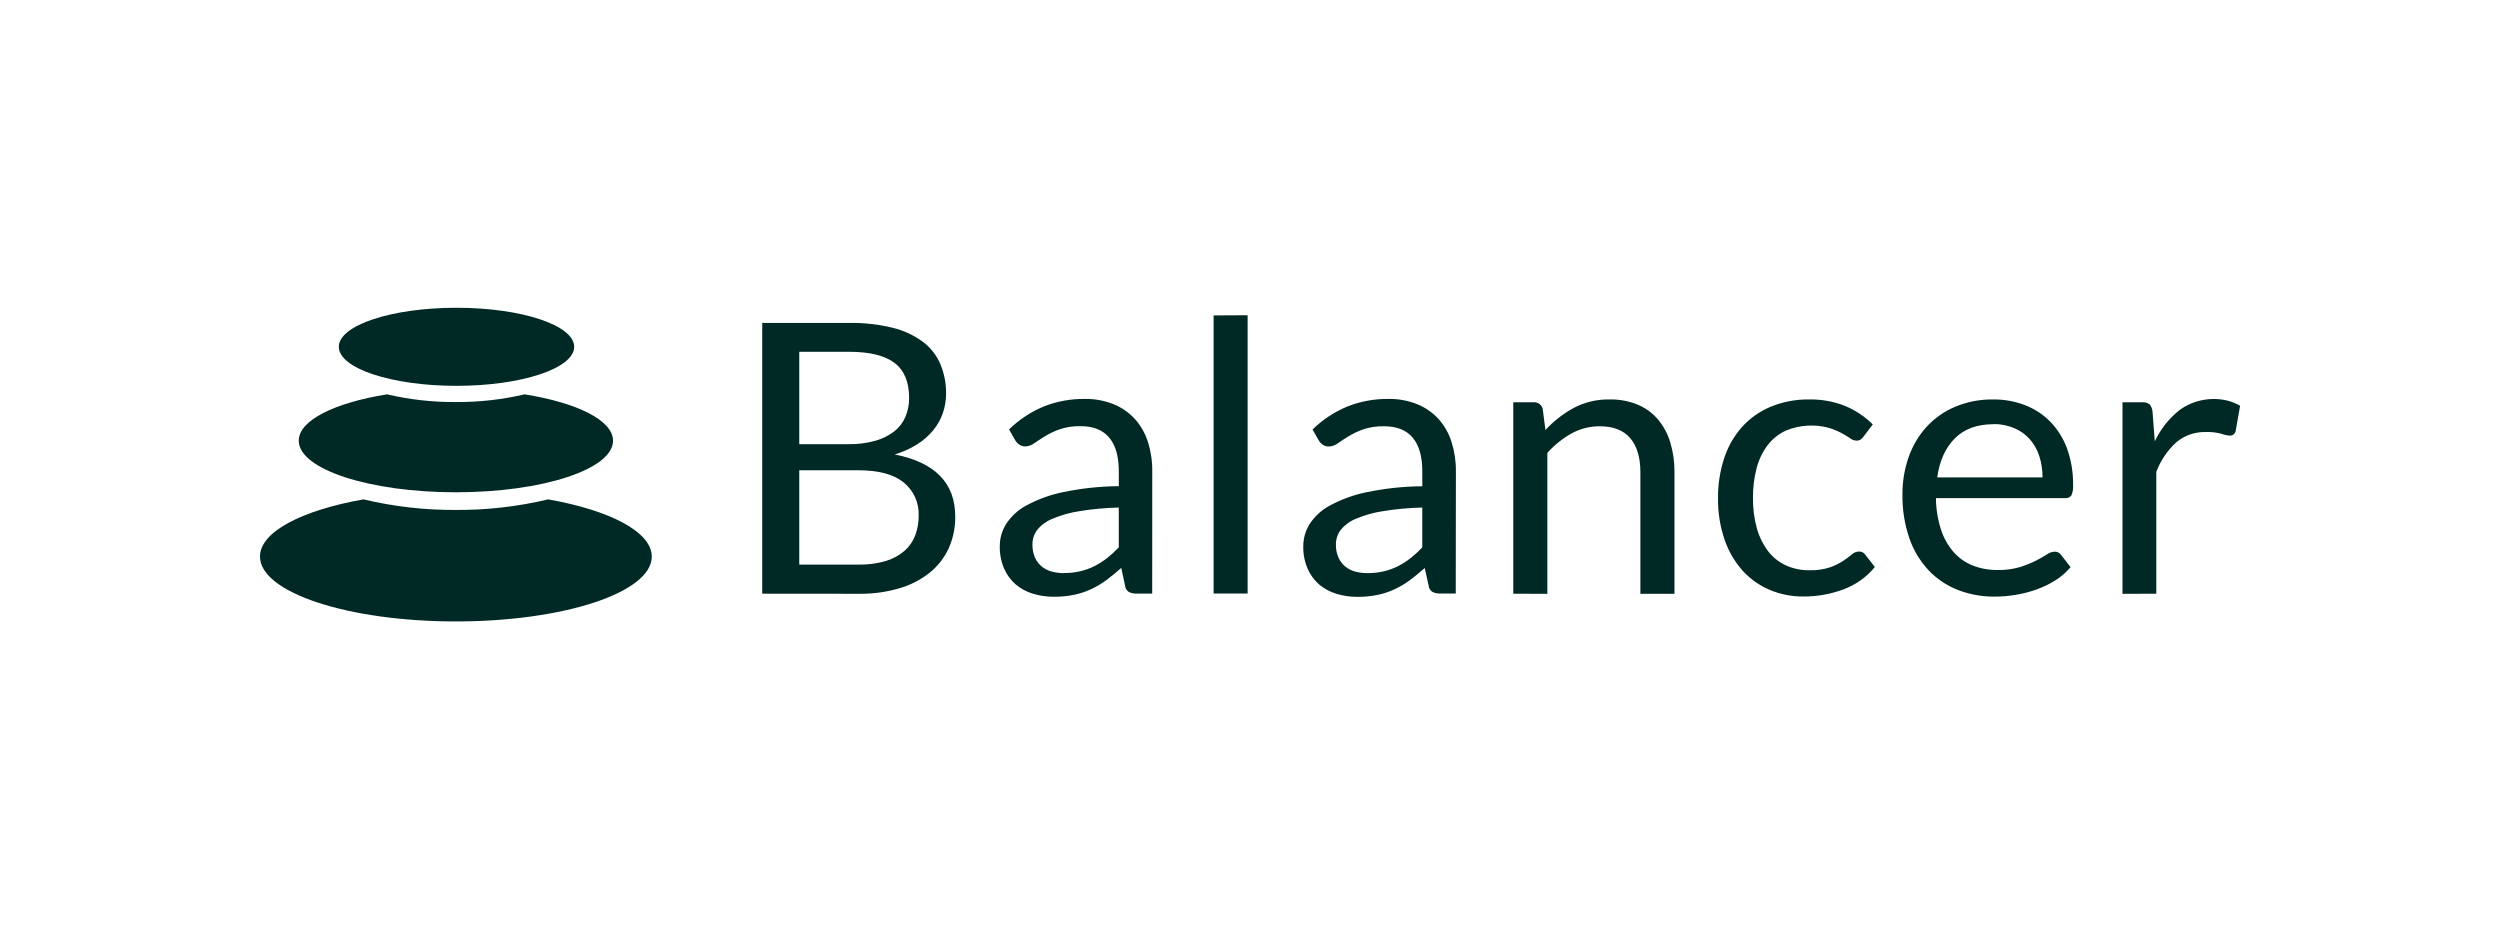
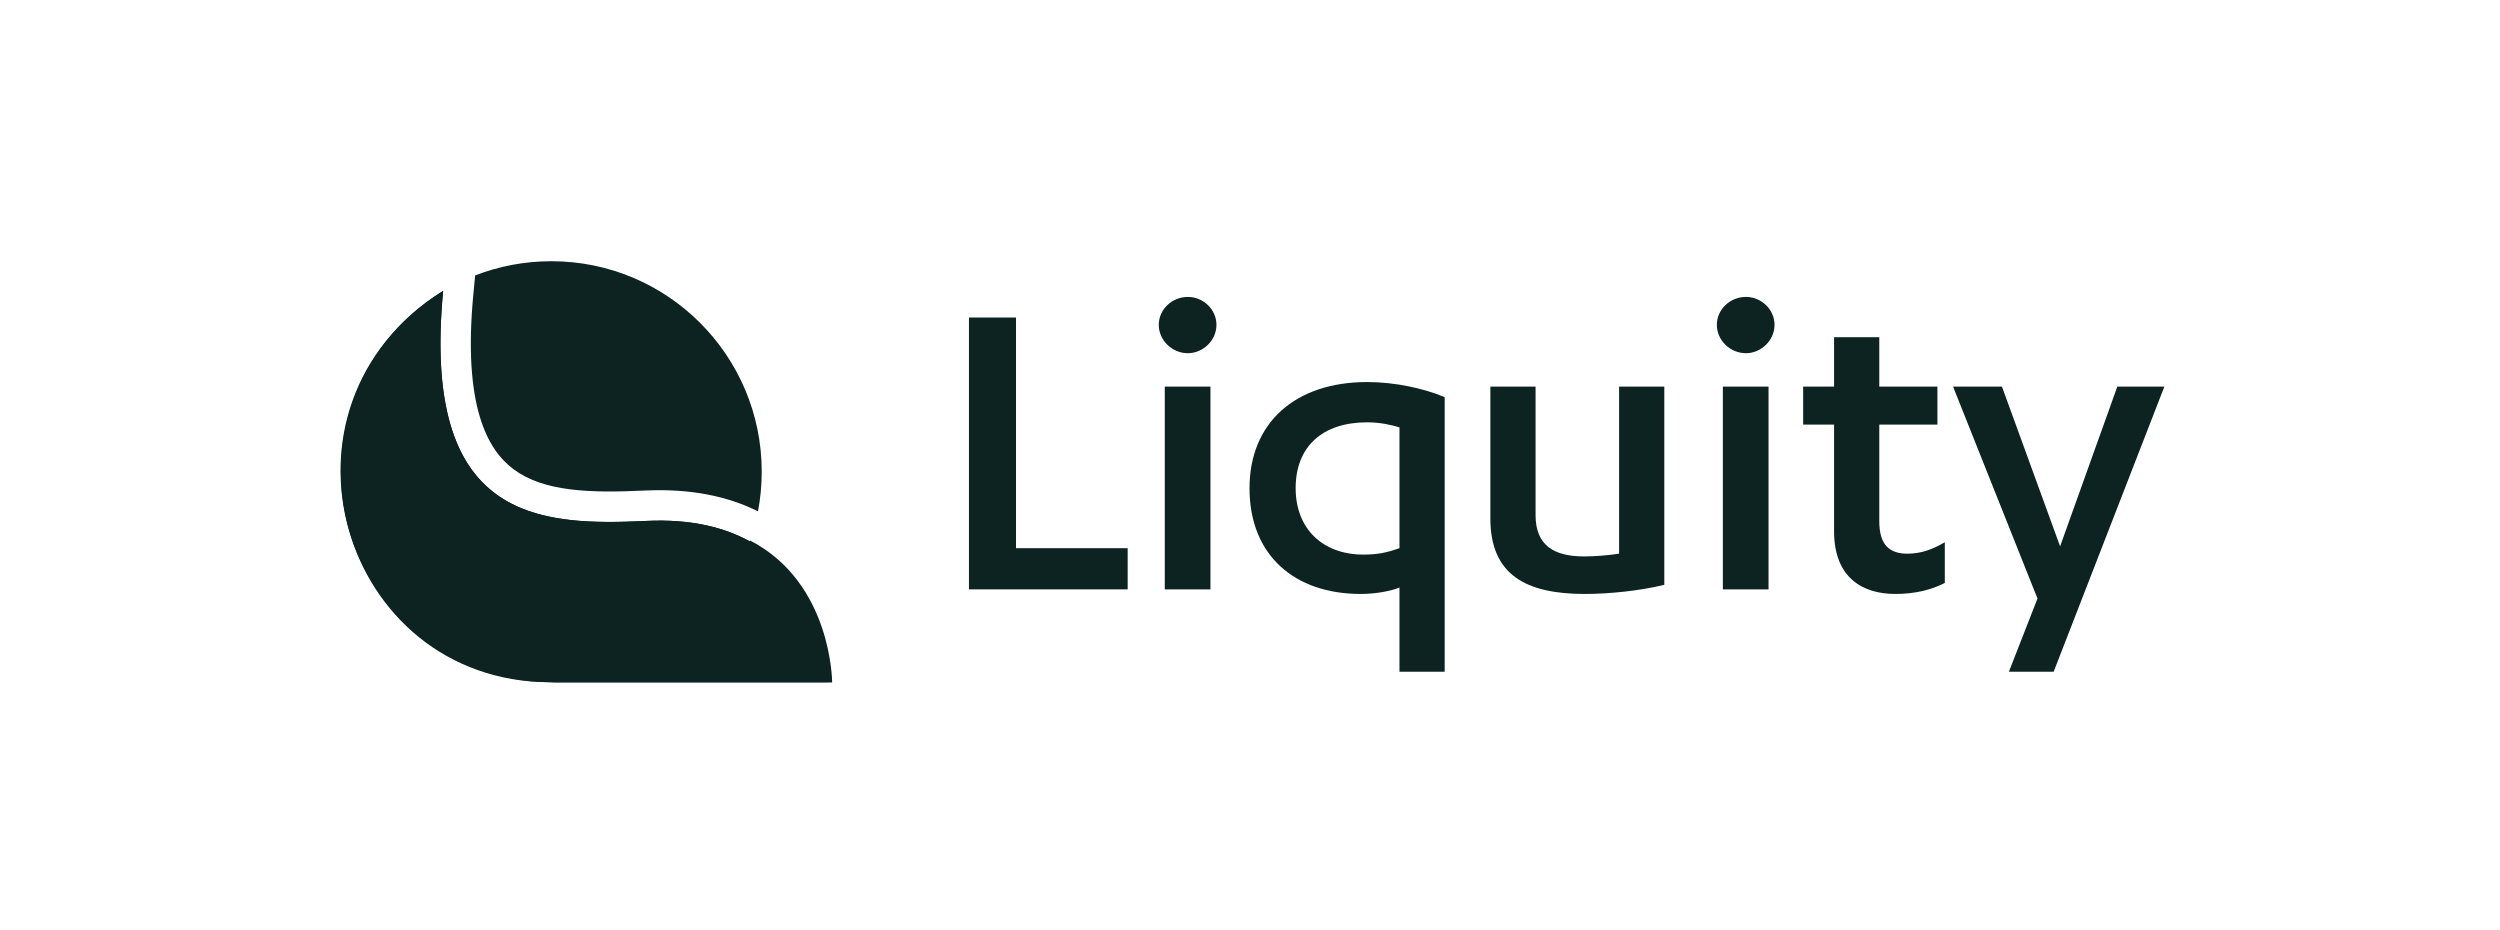
<svg xmlns="http://www.w3.org/2000/svg" width="226" height="84" viewBox="0 0 226 84" fill="none">
-   <path d="M32.859 45.142C35.591 45.795 38.393 46.116 41.203 46.098C44.016 46.116 46.822 45.795 49.557 45.142C55.129 46.131 58.92 48.077 58.92 50.316C58.92 53.553 50.994 56.178 41.213 56.178C31.433 56.178 23.503 53.553 23.503 50.316C23.493 48.077 27.287 46.131 32.859 45.142Z" fill="#002825" />
-   <path d="M34.993 35.649C37.029 36.125 39.116 36.359 41.208 36.345C43.3 36.358 45.386 36.125 47.423 35.649C52.156 36.404 55.419 37.997 55.419 39.841C55.419 42.415 49.059 44.502 41.213 44.502C33.367 44.502 27.007 42.415 27.007 39.841C26.997 37.997 30.259 36.404 34.993 35.649Z" fill="#002825" />
-   <path d="M41.268 34.88C47.143 34.88 51.906 33.3 51.906 31.352C51.906 29.402 47.143 27.822 41.268 27.822C35.393 27.822 30.63 29.402 30.63 31.352C30.63 33.3 35.393 34.88 41.268 34.88Z" fill="#002825" />
-   <path d="M68.905 53.67V29.195H76.796C78.119 29.172 79.44 29.321 80.724 29.638C81.703 29.878 82.625 30.308 83.435 30.903C84.126 31.427 84.668 32.118 85.007 32.911C85.36 33.758 85.537 34.666 85.525 35.582C85.527 36.174 85.43 36.762 85.24 37.324C85.048 37.888 84.756 38.415 84.378 38.878C83.967 39.38 83.476 39.812 82.925 40.159C82.29 40.559 81.601 40.871 80.879 41.083C82.687 41.435 84.051 42.078 84.973 43.012C85.895 43.946 86.355 45.176 86.353 46.702C86.366 47.677 86.169 48.643 85.776 49.537C85.39 50.39 84.811 51.144 84.082 51.739C83.277 52.387 82.351 52.872 81.356 53.166C80.16 53.521 78.917 53.694 77.668 53.678L68.905 53.67ZM72.254 42.512V51.04H77.609C78.441 51.057 79.27 50.948 80.069 50.718C80.692 50.534 81.269 50.222 81.762 49.803C82.197 49.422 82.531 48.941 82.736 48.402C82.95 47.829 83.055 47.221 83.047 46.61C83.071 46.041 82.962 45.474 82.727 44.954C82.492 44.434 82.138 43.975 81.692 43.613C80.79 42.878 79.422 42.511 77.591 42.512H72.254ZM72.254 40.154H76.677C77.505 40.169 78.331 40.065 79.129 39.846C79.752 39.675 80.335 39.385 80.846 38.993C81.29 38.643 81.637 38.188 81.856 37.669C82.079 37.131 82.191 36.553 82.184 35.971C82.184 34.534 81.747 33.48 80.871 32.811C79.996 32.142 78.638 31.806 76.796 31.802H72.254V40.154ZM104.159 53.663H102.794C102.545 53.673 102.297 53.627 102.069 53.527C101.967 53.465 101.881 53.38 101.818 53.279C101.755 53.178 101.717 53.064 101.707 52.946L101.362 51.34C100.902 51.752 100.451 52.108 100.013 52.444C99.583 52.764 99.121 53.038 98.633 53.263C98.136 53.492 97.615 53.663 97.079 53.775C96.483 53.895 95.875 53.952 95.267 53.947C94.62 53.952 93.976 53.856 93.358 53.665C92.787 53.493 92.258 53.205 91.805 52.82C91.357 52.426 91.004 51.939 90.769 51.394C90.495 50.745 90.362 50.047 90.38 49.345C90.385 48.648 90.582 47.967 90.95 47.373C91.409 46.667 92.043 46.088 92.791 45.69C93.832 45.128 94.952 44.722 96.114 44.487C97.767 44.143 99.45 43.963 101.14 43.949V42.599C101.14 41.256 100.849 40.24 100.267 39.552C99.685 38.864 98.822 38.522 97.678 38.527C97.036 38.511 96.396 38.607 95.787 38.809C95.323 38.975 94.877 39.187 94.456 39.442C94.083 39.675 93.76 39.885 93.49 40.074C93.259 40.248 92.978 40.347 92.688 40.356C92.493 40.36 92.303 40.303 92.144 40.192C91.991 40.087 91.864 39.951 91.771 39.792L91.219 38.819C92.122 37.938 93.186 37.235 94.355 36.747C95.535 36.28 96.797 36.047 98.069 36.064C98.962 36.047 99.849 36.21 100.676 36.543C101.407 36.841 102.061 37.296 102.592 37.874C103.127 38.473 103.528 39.178 103.768 39.941C104.041 40.803 104.174 41.702 104.164 42.604L104.159 53.663ZM96.181 51.803C96.681 51.807 97.18 51.752 97.667 51.639C98.107 51.535 98.533 51.38 98.936 51.178C99.339 50.975 99.721 50.732 100.075 50.454C100.453 50.156 100.808 49.83 101.137 49.481V45.882C99.927 45.909 98.721 46.021 97.527 46.218C96.696 46.346 95.884 46.578 95.111 46.909C94.58 47.125 94.112 47.471 93.754 47.916C93.476 48.292 93.328 48.748 93.332 49.214C93.323 49.618 93.399 50.019 93.555 50.392C93.692 50.705 93.899 50.983 94.161 51.204C94.424 51.419 94.73 51.576 95.059 51.665C95.425 51.765 95.802 51.814 96.181 51.811V51.803ZM112.785 28.498V53.655H109.711V28.514L112.785 28.498ZM131.6 53.655H130.236C129.987 53.666 129.738 53.62 129.511 53.519C129.408 53.458 129.322 53.373 129.259 53.272C129.196 53.171 129.158 53.056 129.148 52.938L128.796 51.348C128.335 51.76 127.887 52.116 127.449 52.451C127.019 52.77 126.556 53.045 126.069 53.271C125.573 53.499 125.051 53.671 124.515 53.783C123.919 53.902 123.311 53.96 122.703 53.955C122.056 53.959 121.412 53.864 120.794 53.673C120.223 53.5 119.694 53.213 119.241 52.828C118.793 52.434 118.439 51.947 118.205 51.401C117.931 50.753 117.798 50.055 117.816 49.353C117.82 48.656 118.017 47.974 118.386 47.381C118.845 46.675 119.477 46.096 120.225 45.698C121.267 45.136 122.387 44.731 123.55 44.494C125.203 44.15 126.887 43.97 128.576 43.957V42.607C128.576 41.263 128.285 40.247 127.703 39.559C127.121 38.871 126.258 38.53 125.114 38.535C124.472 38.519 123.832 38.614 123.223 38.817C122.759 38.983 122.313 39.195 121.892 39.449C121.519 39.682 121.196 39.892 120.926 40.082C120.695 40.256 120.414 40.354 120.124 40.364C119.929 40.367 119.737 40.31 119.577 40.2C119.426 40.095 119.299 39.959 119.207 39.8L118.655 38.827C119.561 37.941 120.63 37.235 121.804 36.747C122.984 36.28 124.246 36.047 125.518 36.064C126.411 36.047 127.298 36.21 128.125 36.543C128.856 36.841 129.51 37.296 130.042 37.874C130.576 38.473 130.976 39.178 131.215 39.941C131.488 40.803 131.623 41.701 131.613 42.604L131.6 53.655ZM123.617 51.811C124.116 51.815 124.614 51.76 125.101 51.647C125.541 51.543 125.966 51.389 126.37 51.186C126.773 50.983 127.155 50.74 127.509 50.462C127.887 50.163 128.243 49.838 128.573 49.488V45.882C127.363 45.909 126.157 46.021 124.963 46.218C124.131 46.346 123.318 46.578 122.545 46.909C122.014 47.125 121.548 47.472 121.191 47.916C120.911 48.292 120.762 48.748 120.766 49.214C120.756 49.618 120.832 50.02 120.991 50.392C121.128 50.704 121.334 50.982 121.594 51.204C121.858 51.419 122.164 51.576 122.493 51.665C122.859 51.765 123.237 51.814 123.617 51.811ZM136.8 53.67V36.366H138.636C138.829 36.35 139.021 36.406 139.174 36.523C139.328 36.64 139.431 36.81 139.465 36.998L139.708 38.876C140.441 38.074 141.304 37.399 142.262 36.878C143.262 36.351 144.383 36.087 145.517 36.11C146.384 36.092 147.245 36.253 148.047 36.581C148.755 36.876 149.382 37.332 149.877 37.913C150.386 38.523 150.765 39.228 150.991 39.987C151.253 40.857 151.382 41.761 151.372 42.668V53.681H148.29V42.668C148.29 41.359 147.988 40.343 147.384 39.621C146.779 38.899 145.856 38.537 144.613 38.535C143.721 38.53 142.843 38.755 142.065 39.185C141.241 39.646 140.502 40.241 139.879 40.945V53.683L136.8 53.67ZM168.486 39.439C168.409 39.55 168.315 39.648 168.209 39.731C168.091 39.806 167.952 39.842 167.812 39.833C167.607 39.822 167.41 39.746 167.251 39.618C167 39.449 166.741 39.292 166.474 39.15C166.113 38.958 165.734 38.801 165.342 38.681C164.057 38.33 162.689 38.414 161.458 38.919C160.808 39.215 160.242 39.663 159.808 40.225C159.341 40.843 159.001 41.545 158.806 42.292C158.573 43.178 158.459 44.091 158.469 45.007C158.456 45.95 158.578 46.891 158.832 47.801C159.038 48.541 159.384 49.236 159.852 49.849C160.275 50.391 160.823 50.824 161.45 51.112C162.113 51.411 162.835 51.561 163.563 51.55C164.19 51.571 164.815 51.484 165.412 51.294C165.838 51.146 166.244 50.949 166.621 50.705C166.897 50.523 167.163 50.327 167.416 50.116C167.585 49.958 167.806 49.867 168.038 49.86C168.153 49.852 168.267 49.874 168.37 49.925C168.473 49.976 168.561 50.053 168.623 50.149L169.488 51.258C168.739 52.173 167.755 52.873 166.639 53.284C165.485 53.712 164.262 53.929 163.03 53.924C161.983 53.933 160.945 53.729 159.982 53.325C159.049 52.931 158.214 52.34 157.537 51.593C156.812 50.778 156.258 49.828 155.906 48.799C155.491 47.584 155.289 46.307 155.31 45.025C155.298 43.814 155.482 42.61 155.854 41.457C156.186 40.422 156.726 39.464 157.441 38.64C158.154 37.839 159.039 37.206 160.031 36.786C161.143 36.322 162.341 36.092 163.547 36.11C164.659 36.09 165.763 36.29 166.795 36.699C167.731 37.088 168.582 37.654 169.299 38.366L168.486 39.439ZM180.152 36.11C181.142 36.096 182.127 36.27 183.052 36.622C183.918 36.954 184.701 37.467 185.349 38.125C186.019 38.819 186.534 39.644 186.861 40.548C187.239 41.603 187.423 42.717 187.405 43.836C187.434 44.163 187.38 44.492 187.249 44.794C187.18 44.88 187.09 44.948 186.987 44.989C186.884 45.031 186.772 45.046 186.662 45.032H175.009C175.015 46.003 175.172 46.966 175.472 47.89C175.711 48.633 176.098 49.322 176.612 49.913C177.083 50.446 177.675 50.861 178.339 51.125C179.054 51.402 179.816 51.539 180.584 51.527C181.258 51.543 181.93 51.456 182.578 51.271C183.074 51.118 183.556 50.926 184.02 50.697C184.367 50.524 184.704 50.333 185.03 50.126C185.234 49.976 185.476 49.888 185.729 49.87C185.844 49.865 185.958 49.889 186.061 49.939C186.164 49.99 186.252 50.066 186.317 50.159L187.18 51.268C186.79 51.733 186.33 52.134 185.815 52.456C185.281 52.795 184.71 53.072 184.114 53.284C183.506 53.502 182.879 53.665 182.241 53.77C181.608 53.879 180.967 53.934 180.325 53.934C179.182 53.946 178.047 53.74 176.982 53.327C175.98 52.934 175.078 52.327 174.341 51.55C173.564 50.716 172.973 49.73 172.606 48.656C172.17 47.38 171.959 46.04 171.982 44.694C171.973 43.544 172.163 42.401 172.544 41.314C172.894 40.308 173.443 39.382 174.159 38.589C174.875 37.81 175.752 37.193 176.731 36.778C177.812 36.323 178.977 36.096 180.152 36.11ZM180.221 38.348C178.735 38.348 177.566 38.775 176.715 39.629C175.864 40.482 175.334 41.658 175.125 43.155H184.642C184.649 42.497 184.55 41.843 184.347 41.216C184.167 40.656 183.874 40.139 183.484 39.695C183.101 39.267 182.626 38.93 182.094 38.707C181.502 38.456 180.865 38.329 180.221 38.335V38.348ZM191.874 53.683V36.366H193.635C193.881 36.339 194.129 36.406 194.327 36.553C194.477 36.739 194.568 36.966 194.586 37.203L194.793 39.9C195.304 38.805 196.064 37.841 197.012 37.083C197.636 36.626 198.354 36.313 199.116 36.165C199.877 36.017 200.662 36.038 201.414 36.228C201.796 36.332 202.162 36.484 202.504 36.681L202.106 38.952C202.085 39.076 202.019 39.188 201.92 39.267C201.821 39.346 201.696 39.386 201.57 39.38C201.316 39.361 201.067 39.306 200.829 39.216C200.373 39.093 199.901 39.039 199.428 39.055C198.448 39.023 197.492 39.352 196.743 39.977C195.933 40.717 195.312 41.636 194.93 42.658V53.67L191.874 53.683Z" fill="#002825" />
+   <path d="M87.593 53.28H101.941V49.556H91.847V28.703H87.593V53.28Z" fill="#0D2321" />
+   <path d="M109.425 34.95H105.296V53.28H109.425V34.95ZM107.381 31.93C108.758 31.93 109.967 30.771 109.967 29.365C109.967 27.958 108.758 26.841 107.381 26.841C105.963 26.841 104.753 27.958 104.753 29.365C104.753 30.771 105.963 31.93 107.381 31.93Z" fill="#0D2321" />
+   <path d="M130.599 35.902C128.722 35.116 126.136 34.537 123.592 34.537C117.044 34.537 112.956 38.26 112.956 44.136C112.956 50.218 117.044 53.693 123.008 53.693C124.468 53.693 125.803 53.404 126.512 53.114V60.727H130.599V35.902ZM126.512 49.556C125.469 49.928 124.593 50.135 123.258 50.135C119.546 50.135 117.127 47.777 117.127 44.136C117.127 40.329 119.588 38.178 123.592 38.178C124.718 38.178 125.677 38.385 126.512 38.633V49.556Z" fill="#0D2321" />
+   <path d="M150.453 34.95H146.366V50.052C145.281 50.218 144.113 50.301 143.196 50.301C140.485 50.301 138.816 49.308 138.816 46.577V34.95H134.729V46.867C134.729 51.997 137.982 53.694 143.279 53.694C145.448 53.694 148.284 53.404 150.453 52.866V34.95Z" fill="#0D2321" />
+   <path d="M159.875 34.95H155.746V53.28H159.875V34.95ZM157.831 31.93C159.208 31.93 160.417 30.771 160.417 29.365C160.417 27.958 159.208 26.841 157.831 26.841C156.413 26.841 155.203 27.958 155.203 29.365C155.203 30.771 156.413 31.93 157.831 31.93Z" fill="#0D2321" />
+   <path d="M163.005 38.385H165.8V48.025C165.8 52.204 168.344 53.694 171.347 53.694C173.099 53.694 174.6 53.321 175.81 52.7V49.018C174.684 49.68 173.641 50.052 172.431 50.052C170.846 50.052 169.887 49.308 169.887 47.115V38.385H175.143V34.95H169.887V30.482H165.8V34.95H163.005V38.385Z" fill="#0D2321" />
+   <path d="M180.977 34.95H176.556L184.189 54.107L181.603 60.727H185.649L195.659 34.95H191.405L186.233 49.39L180.977 34.95Z" fill="#0D2321" />
+   <path d="M49.735 61.673C30.817 61.673 23.351 36.774 40.061 26.281C38.074 47.091 48.645 47.552 58.455 47.091C74.893 46.32 74.904 61.673 74.904 61.673H49.735Z" fill="#0D2321" />
+   <path fill-rule="evenodd" clip-rule="evenodd" d="M68.523 46.227C68.744 45.066 68.86 43.868 68.86 42.643C68.86 32.133 60.344 23.614 49.839 23.614C47.41 23.614 45.088 24.069 42.953 24.899L42.796 26.543C41.833 36.626 44.027 40.659 46.459 42.445C49.18 44.443 53.267 44.582 58.326 44.344C62.455 44.151 65.818 44.872 68.523 46.227ZM49.771 61.673C39.297 61.636 30.817 53.13 30.817 42.643C30.817 35.712 34.521 29.646 40.057 26.319C39.941 27.548 39.868 28.706 39.836 29.797C39.334 47.143 49.231 47.524 58.455 47.091C62.465 46.903 65.498 47.675 67.791 48.949C65.197 56.339 58.173 61.644 49.907 61.673H49.771Z" fill="#0D2321" />
+   <path fill-rule="evenodd" clip-rule="evenodd" d="M67.818 48.868C64.957 56.206 57.919 61.453 49.628 61.687C49.823 61.692 50.019 61.695 50.216 61.695H75.227C75.227 61.695 75.221 52.697 67.818 48.868Z" fill="#0D2321" />
</svg>
